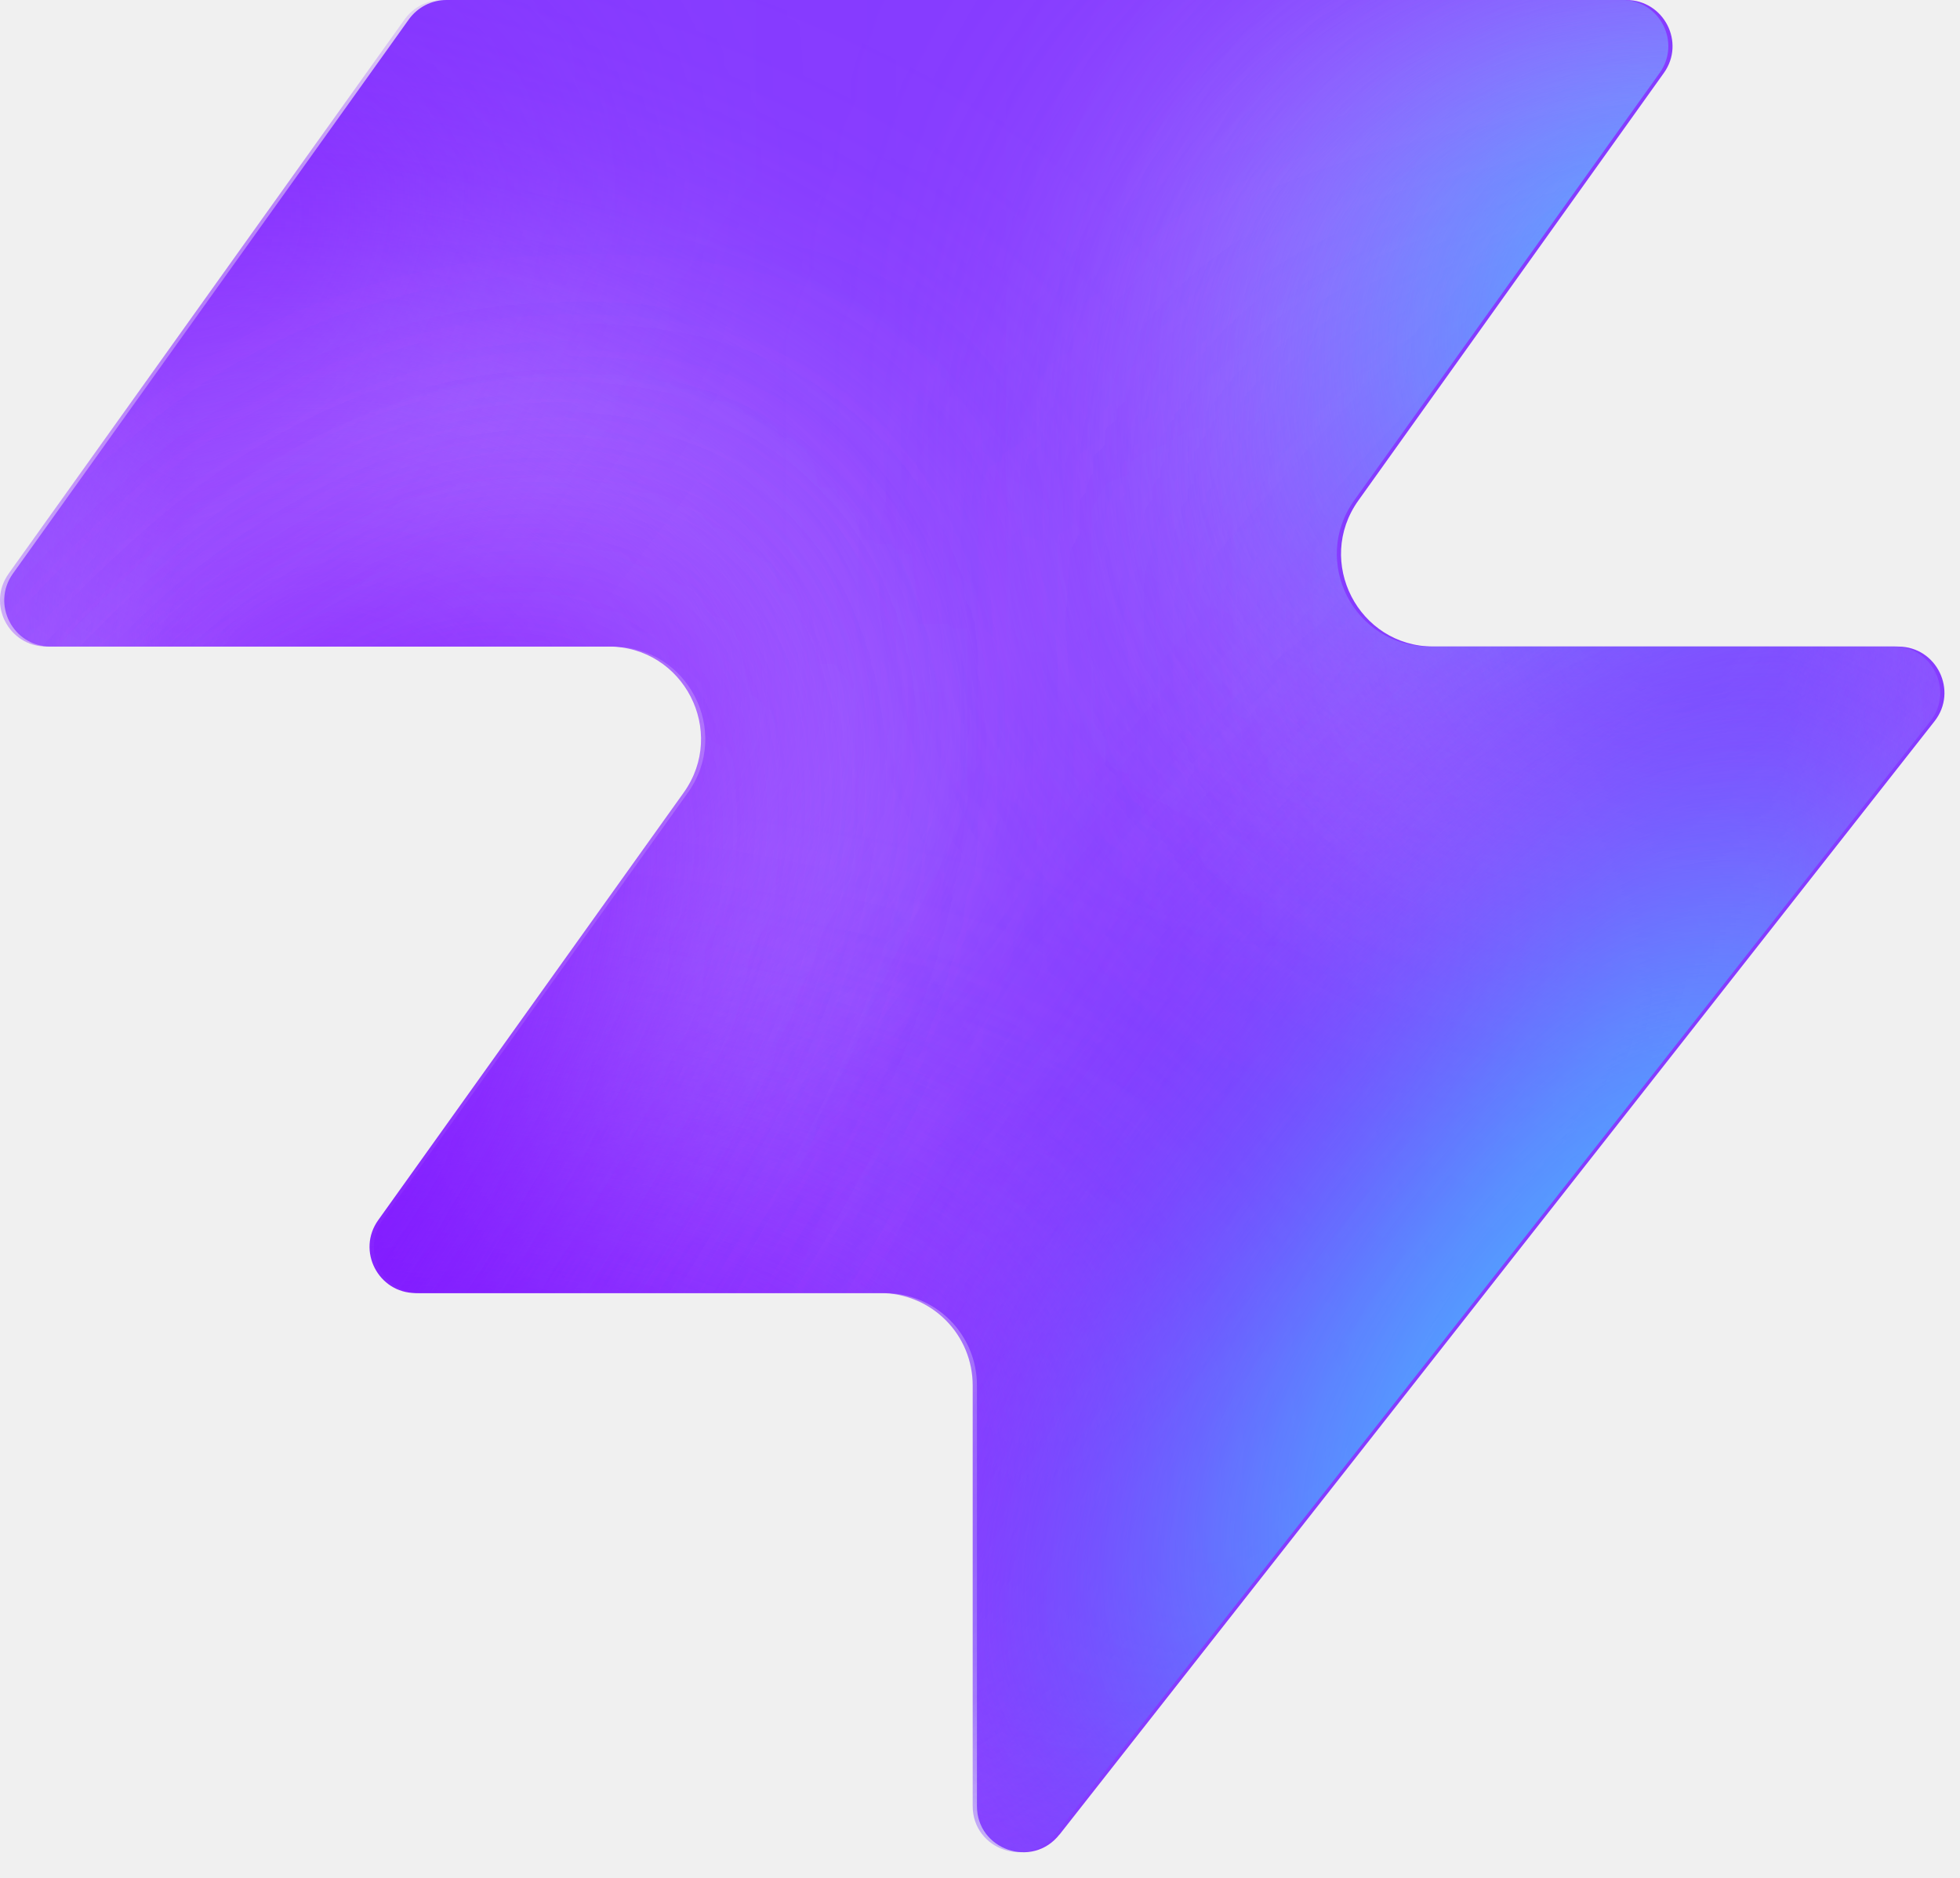
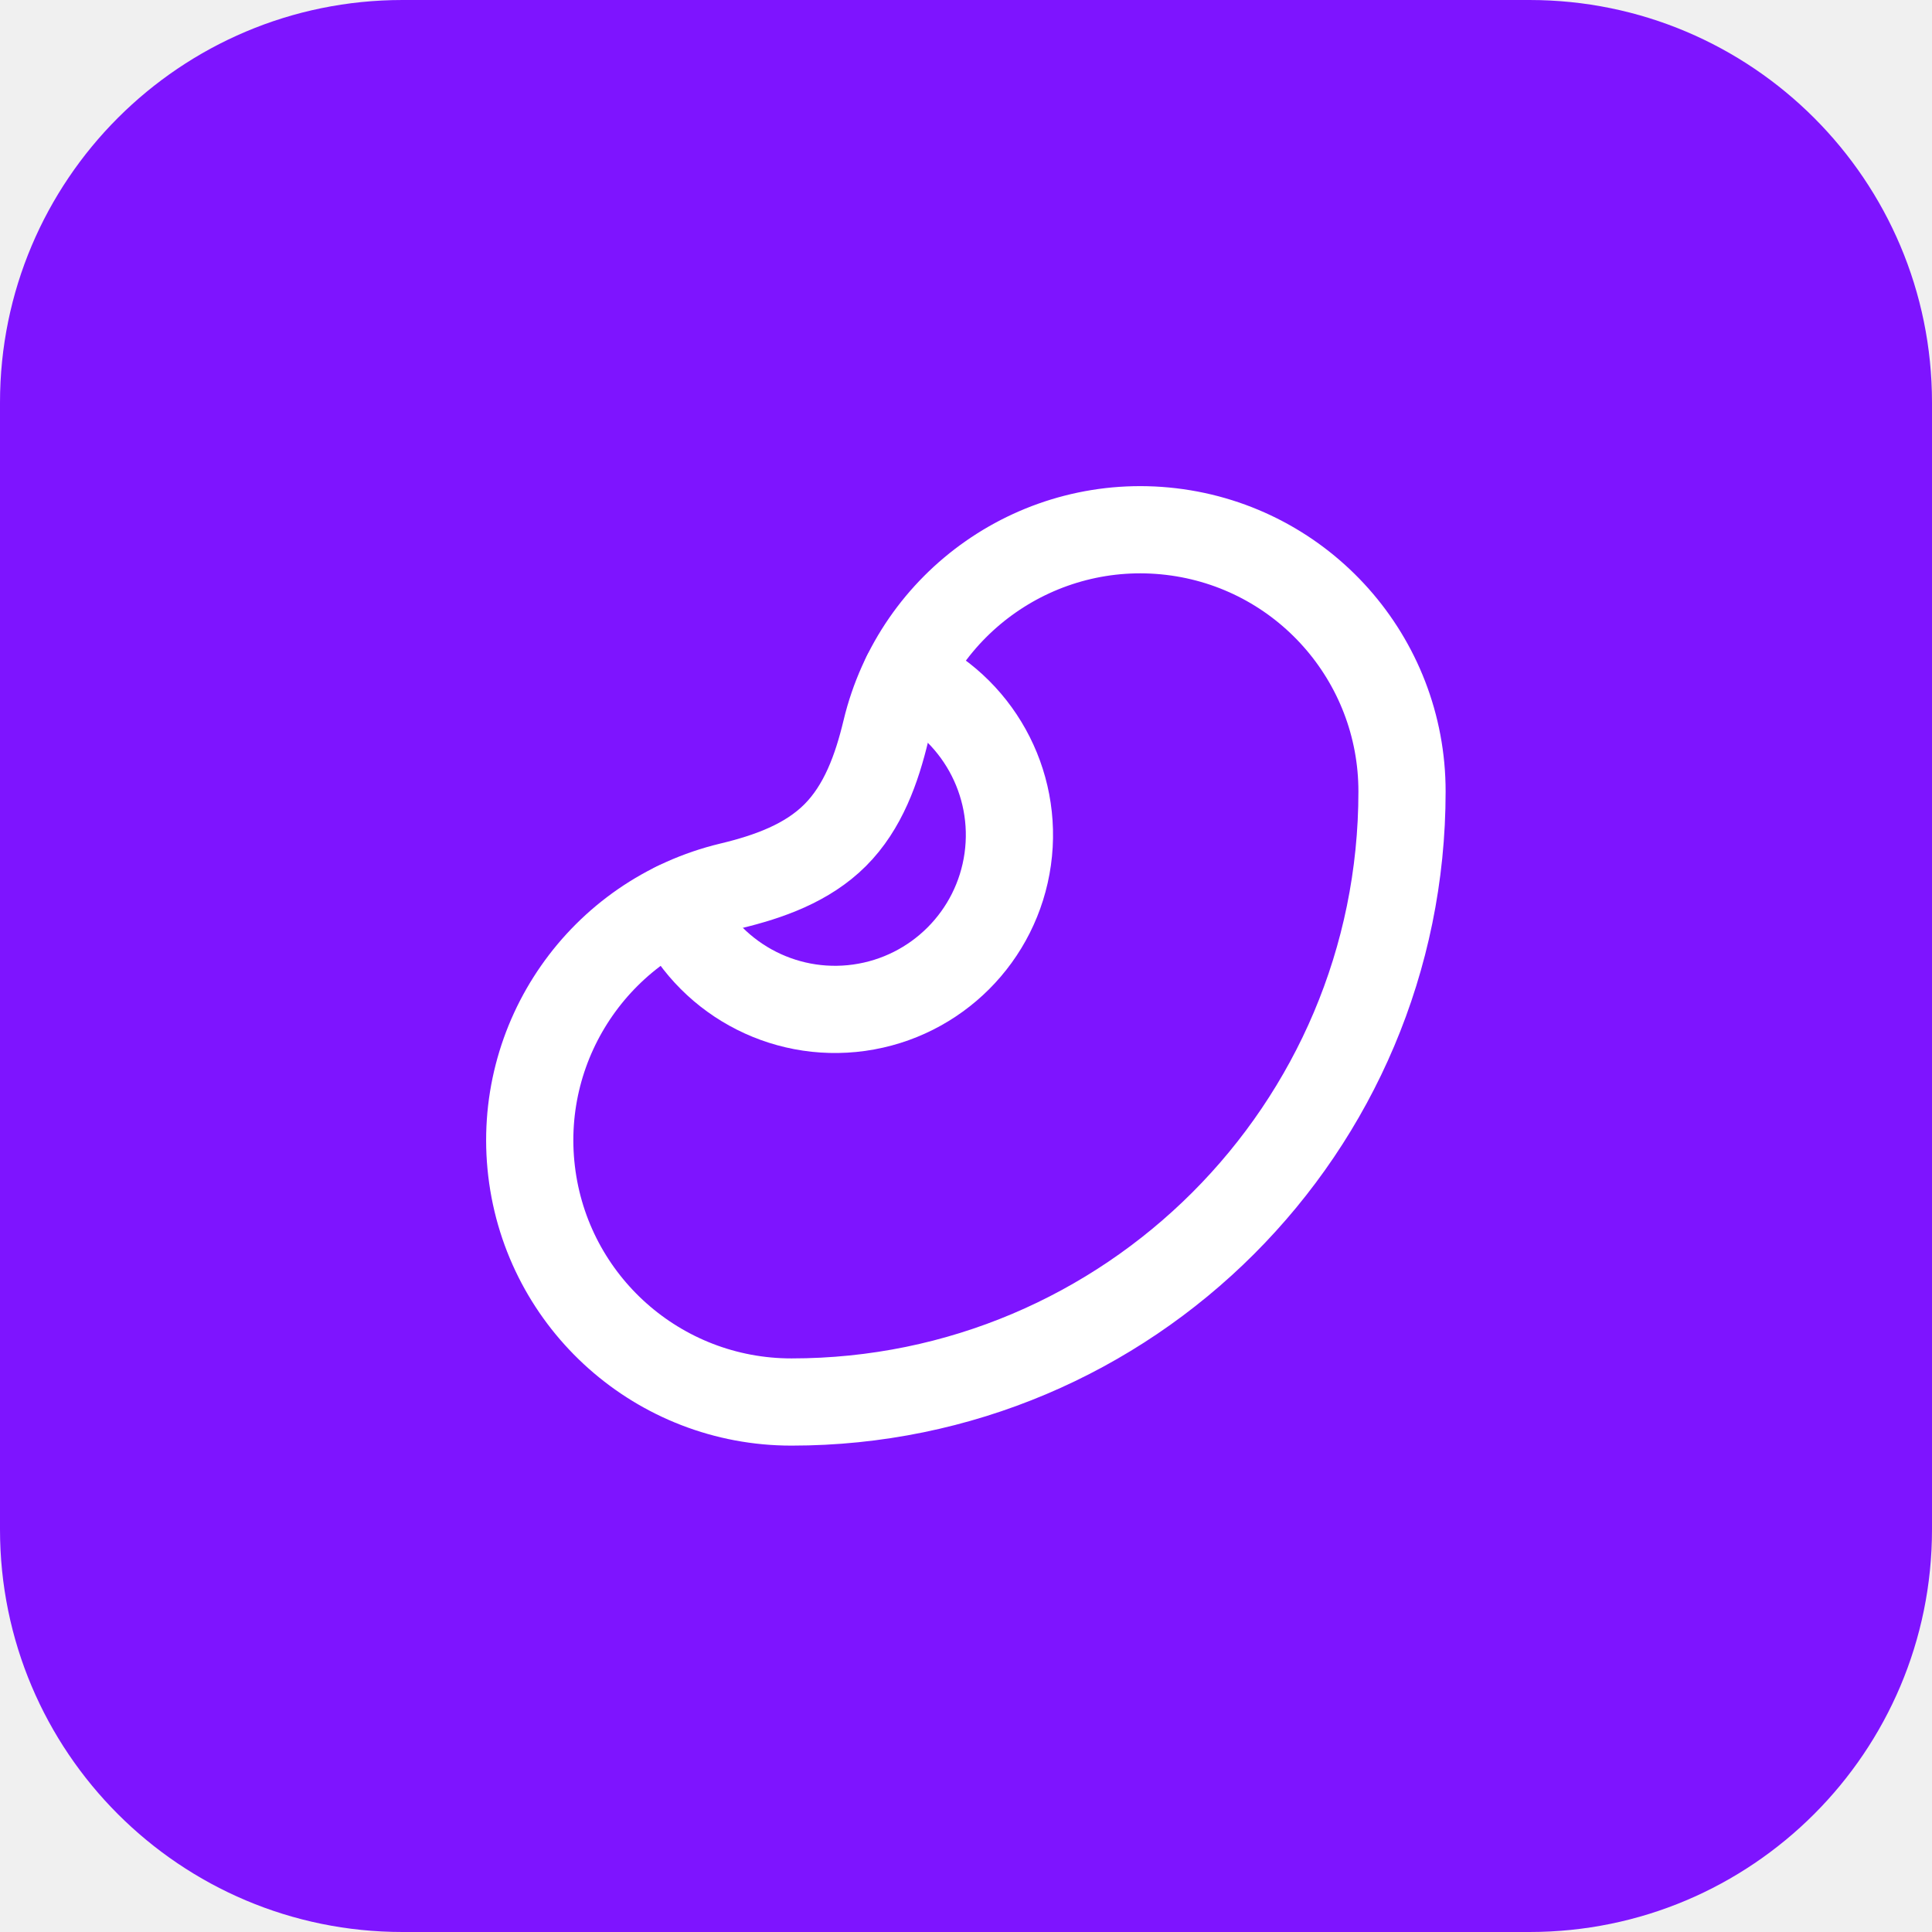
- <svg xmlns="http://www.w3.org/2000/svg" width="48" height="46" fill="none" viewBox="0 0 48 46">
-   <path fill="#863bff" d="M25.946 44.938c-.664.845-2.021.375-2.021-.698V33.937a2.26 2.26 0 0 0-2.262-2.262H10.287c-.92 0-1.456-1.04-.92-1.788l7.48-10.471c1.07-1.497 0-3.578-1.842-3.578H1.237c-.92 0-1.456-1.04-.92-1.788L10.013.474c.214-.297.556-.474.92-.474h28.894c.92 0 1.456 1.04.92 1.788l-7.48 10.471c-1.07 1.498 0 3.579 1.842 3.579h11.377c.943 0 1.473 1.088.89 1.83L25.947 44.94z" style="fill:#863bff;fill:color(display-p3 .525 .23 1);fill-opacity:1" />
-   <mask id="a" width="48" height="46" x="0" y="0" maskUnits="userSpaceOnUse" style="mask-type:alpha">
-     <path fill="#000" d="M25.842 44.938c-.664.844-2.021.375-2.021-.698V33.937a2.26 2.26 0 0 0-2.262-2.262H10.183c-.92 0-1.456-1.04-.92-1.788l7.48-10.471c1.07-1.498 0-3.579-1.842-3.579H1.133c-.92 0-1.456-1.04-.92-1.787L9.91.473c.214-.297.556-.474.92-.474h28.894c.92 0 1.456 1.04.92 1.788l-7.48 10.471c-1.07 1.498 0 3.578 1.842 3.578h11.377c.943 0 1.473 1.088.89 1.832L25.843 44.94z" style="fill:#000;fill-opacity:1" />
-   </mask>
-   <g mask="url(#a)">
-     <g filter="url(#b)">
-       <ellipse cx="5.508" cy="14.704" fill="#ede6ff" rx="5.508" ry="14.704" style="fill:#ede6ff;fill:color(display-p3 .927 .903 1);fill-opacity:1" transform="matrix(.00324 1 1 -.00324 -4.47 31.516)" />
-     </g>
-     <g filter="url(#c)">
-       <ellipse cx="10.399" cy="29.851" fill="#ede6ff" rx="10.399" ry="29.851" style="fill:#ede6ff;fill:color(display-p3 .927 .903 1);fill-opacity:1" transform="matrix(.00324 1 1 -.00324 -39.328 7.883)" />
-     </g>
-     <g filter="url(#d)">
-       <ellipse cx="5.508" cy="30.487" fill="#7e14ff" rx="5.508" ry="30.487" style="fill:#7e14ff;fill:color(display-p3 .492 .077 1);fill-opacity:1" transform="rotate(89.814 -25.913 -14.639)scale(1 -1)" />
-     </g>
-     <g filter="url(#e)">
-       <ellipse cx="5.508" cy="30.599" fill="#7e14ff" rx="5.508" ry="30.599" style="fill:#7e14ff;fill:color(display-p3 .492 .077 1);fill-opacity:1" transform="rotate(89.814 -32.644 -3.334)scale(1 -1)" />
-     </g>
-     <g filter="url(#f)">
-       <ellipse cx="5.508" cy="30.599" fill="#7e14ff" rx="5.508" ry="30.599" style="fill:#7e14ff;fill:color(display-p3 .492 .077 1);fill-opacity:1" transform="matrix(.00324 1 1 -.00324 -34.34 30.47)" />
-     </g>
-     <g filter="url(#g)">
-       <ellipse cx="14.072" cy="22.078" fill="#ede6ff" rx="14.072" ry="22.078" style="fill:#ede6ff;fill:color(display-p3 .927 .903 1);fill-opacity:1" transform="rotate(93.35 24.506 48.493)scale(-1 1)" />
-     </g>
-     <g filter="url(#h)">
-       <ellipse cx="3.47" cy="21.501" fill="#7e14ff" rx="3.47" ry="21.501" style="fill:#7e14ff;fill:color(display-p3 .492 .077 1);fill-opacity:1" transform="rotate(89.009 28.708 47.59)scale(-1 1)" />
-     </g>
-     <g filter="url(#i)">
-       <ellipse cx="3.47" cy="21.501" fill="#7e14ff" rx="3.47" ry="21.501" style="fill:#7e14ff;fill:color(display-p3 .492 .077 1);fill-opacity:1" transform="rotate(89.009 28.708 47.59)scale(-1 1)" />
-     </g>
-     <g filter="url(#j)">
-       <ellipse cx=".387" cy="8.972" fill="#7e14ff" rx="4.407" ry="29.108" style="fill:#7e14ff;fill:color(display-p3 .492 .077 1);fill-opacity:1" transform="rotate(39.51 .387 8.972)" />
-     </g>
-     <g filter="url(#k)">
-       <ellipse cx="47.523" cy="-6.092" fill="#7e14ff" rx="4.407" ry="29.108" style="fill:#7e14ff;fill:color(display-p3 .492 .077 1);fill-opacity:1" transform="rotate(37.892 47.523 -6.092)" />
-     </g>
-     <g filter="url(#l)">
-       <ellipse cx="41.412" cy="6.333" fill="#47bfff" rx="5.971" ry="9.665" style="fill:#47bfff;fill:color(display-p3 .28 .748 1);fill-opacity:1" transform="rotate(37.892 41.412 6.333)" />
-     </g>
-     <g filter="url(#m)">
-       <ellipse cx="-1.879" cy="38.332" fill="#7e14ff" rx="4.407" ry="29.108" style="fill:#7e14ff;fill:color(display-p3 .492 .077 1);fill-opacity:1" transform="rotate(37.892 -1.88 38.332)" />
-     </g>
-     <g filter="url(#n)">
-       <ellipse cx="-1.879" cy="38.332" fill="#7e14ff" rx="4.407" ry="29.108" style="fill:#7e14ff;fill:color(display-p3 .492 .077 1);fill-opacity:1" transform="rotate(37.892 -1.88 38.332)" />
-     </g>
-     <g filter="url(#o)">
-       <ellipse cx="35.651" cy="29.907" fill="#7e14ff" rx="4.407" ry="29.108" style="fill:#7e14ff;fill:color(display-p3 .492 .077 1);fill-opacity:1" transform="rotate(37.892 35.651 29.907)" />
-     </g>
-     <g filter="url(#p)">
-       <ellipse cx="38.418" cy="32.4" fill="#47bfff" rx="5.971" ry="15.297" style="fill:#47bfff;fill:color(display-p3 .28 .748 1);fill-opacity:1" transform="rotate(37.892 38.418 32.4)" />
-     </g>
+ <svg xmlns="http://www.w3.org/2000/svg" viewBox="0 0 48 48">
+   <rect width="48" height="48" rx="10" fill="#7e14ff" />
+   <g transform="translate(11,11) scale(1.0833)" fill="none" stroke="#ffffff" stroke-width="2" stroke-linecap="round" stroke-linejoin="round">
+     <path d="M10.165 6.598C9.954 7.478 9.64 8.36 9 9c-.64.64-1.521.954-2.402 1.165A6 6 0 0 0 8 22c7.732 0 14-6.268 14-14a6 6 0 0 0-11.835-1.402Z" />
+     <path d="M5.341 10.62a4 4 0 1 0 5.279-5.28" />
  </g>
-   <defs>
-     <filter id="b" width="60.045" height="41.654" x="-19.77" y="16.149" color-interpolation-filters="sRGB" filterUnits="userSpaceOnUse">
-       <feFlood flood-opacity="0" result="BackgroundImageFix" />
-       <feBlend in="SourceGraphic" in2="BackgroundImageFix" result="shape" />
-       <feGaussianBlur result="effect1_foregroundBlur_2002_17158" stdDeviation="7.659" />
-     </filter>
-     <filter id="c" width="90.34" height="51.437" x="-54.613" y="-7.533" color-interpolation-filters="sRGB" filterUnits="userSpaceOnUse">
-       <feFlood flood-opacity="0" result="BackgroundImageFix" />
-       <feBlend in="SourceGraphic" in2="BackgroundImageFix" result="shape" />
-       <feGaussianBlur result="effect1_foregroundBlur_2002_17158" stdDeviation="7.659" />
-     </filter>
-     <filter id="d" width="79.355" height="29.4" x="-49.64" y="2.03" color-interpolation-filters="sRGB" filterUnits="userSpaceOnUse">
-       <feFlood flood-opacity="0" result="BackgroundImageFix" />
-       <feBlend in="SourceGraphic" in2="BackgroundImageFix" result="shape" />
-       <feGaussianBlur result="effect1_foregroundBlur_2002_17158" stdDeviation="4.596" />
-     </filter>
-     <filter id="e" width="79.579" height="29.4" x="-45.045" y="20.029" color-interpolation-filters="sRGB" filterUnits="userSpaceOnUse">
-       <feFlood flood-opacity="0" result="BackgroundImageFix" />
-       <feBlend in="SourceGraphic" in2="BackgroundImageFix" result="shape" />
-       <feGaussianBlur result="effect1_foregroundBlur_2002_17158" stdDeviation="4.596" />
-     </filter>
-     <filter id="f" width="79.579" height="29.4" x="-43.513" y="21.178" color-interpolation-filters="sRGB" filterUnits="userSpaceOnUse">
-       <feFlood flood-opacity="0" result="BackgroundImageFix" />
-       <feBlend in="SourceGraphic" in2="BackgroundImageFix" result="shape" />
-       <feGaussianBlur result="effect1_foregroundBlur_2002_17158" stdDeviation="4.596" />
-     </filter>
-     <filter id="g" width="74.749" height="58.852" x="15.756" y="-17.901" color-interpolation-filters="sRGB" filterUnits="userSpaceOnUse">
-       <feFlood flood-opacity="0" result="BackgroundImageFix" />
-       <feBlend in="SourceGraphic" in2="BackgroundImageFix" result="shape" />
-       <feGaussianBlur result="effect1_foregroundBlur_2002_17158" stdDeviation="7.659" />
-     </filter>
-     <filter id="h" width="61.377" height="25.362" x="23.548" y="2.284" color-interpolation-filters="sRGB" filterUnits="userSpaceOnUse">
-       <feFlood flood-opacity="0" result="BackgroundImageFix" />
-       <feBlend in="SourceGraphic" in2="BackgroundImageFix" result="shape" />
-       <feGaussianBlur result="effect1_foregroundBlur_2002_17158" stdDeviation="4.596" />
-     </filter>
-     <filter id="i" width="61.377" height="25.362" x="23.548" y="2.284" color-interpolation-filters="sRGB" filterUnits="userSpaceOnUse">
-       <feFlood flood-opacity="0" result="BackgroundImageFix" />
-       <feBlend in="SourceGraphic" in2="BackgroundImageFix" result="shape" />
-       <feGaussianBlur result="effect1_foregroundBlur_2002_17158" stdDeviation="4.596" />
-     </filter>
-     <filter id="j" width="56.045" height="63.649" x="-27.636" y="-22.853" color-interpolation-filters="sRGB" filterUnits="userSpaceOnUse">
-       <feFlood flood-opacity="0" result="BackgroundImageFix" />
-       <feBlend in="SourceGraphic" in2="BackgroundImageFix" result="shape" />
-       <feGaussianBlur result="effect1_foregroundBlur_2002_17158" stdDeviation="4.596" />
-     </filter>
-     <filter id="k" width="54.814" height="64.646" x="20.116" y="-38.415" color-interpolation-filters="sRGB" filterUnits="userSpaceOnUse">
-       <feFlood flood-opacity="0" result="BackgroundImageFix" />
-       <feBlend in="SourceGraphic" in2="BackgroundImageFix" result="shape" />
-       <feGaussianBlur result="effect1_foregroundBlur_2002_17158" stdDeviation="4.596" />
-     </filter>
-     <filter id="l" width="33.541" height="35.313" x="24.641" y="-11.323" color-interpolation-filters="sRGB" filterUnits="userSpaceOnUse">
-       <feFlood flood-opacity="0" result="BackgroundImageFix" />
-       <feBlend in="SourceGraphic" in2="BackgroundImageFix" result="shape" />
-       <feGaussianBlur result="effect1_foregroundBlur_2002_17158" stdDeviation="4.596" />
-     </filter>
-     <filter id="m" width="54.814" height="64.646" x="-29.286" y="6.009" color-interpolation-filters="sRGB" filterUnits="userSpaceOnUse">
-       <feFlood flood-opacity="0" result="BackgroundImageFix" />
-       <feBlend in="SourceGraphic" in2="BackgroundImageFix" result="shape" />
-       <feGaussianBlur result="effect1_foregroundBlur_2002_17158" stdDeviation="4.596" />
-     </filter>
-     <filter id="n" width="54.814" height="64.646" x="-29.286" y="6.009" color-interpolation-filters="sRGB" filterUnits="userSpaceOnUse">
-       <feFlood flood-opacity="0" result="BackgroundImageFix" />
-       <feBlend in="SourceGraphic" in2="BackgroundImageFix" result="shape" />
-       <feGaussianBlur result="effect1_foregroundBlur_2002_17158" stdDeviation="4.596" />
-     </filter>
-     <filter id="o" width="54.814" height="64.646" x="8.244" y="-2.416" color-interpolation-filters="sRGB" filterUnits="userSpaceOnUse">
-       <feFlood flood-opacity="0" result="BackgroundImageFix" />
-       <feBlend in="SourceGraphic" in2="BackgroundImageFix" result="shape" />
-       <feGaussianBlur result="effect1_foregroundBlur_2002_17158" stdDeviation="4.596" />
-     </filter>
-     <filter id="p" width="39.409" height="43.623" x="18.713" y="10.588" color-interpolation-filters="sRGB" filterUnits="userSpaceOnUse">
-       <feFlood flood-opacity="0" result="BackgroundImageFix" />
-       <feBlend in="SourceGraphic" in2="BackgroundImageFix" result="shape" />
-       <feGaussianBlur result="effect1_foregroundBlur_2002_17158" stdDeviation="4.596" />
-     </filter>
-   </defs>
</svg>
